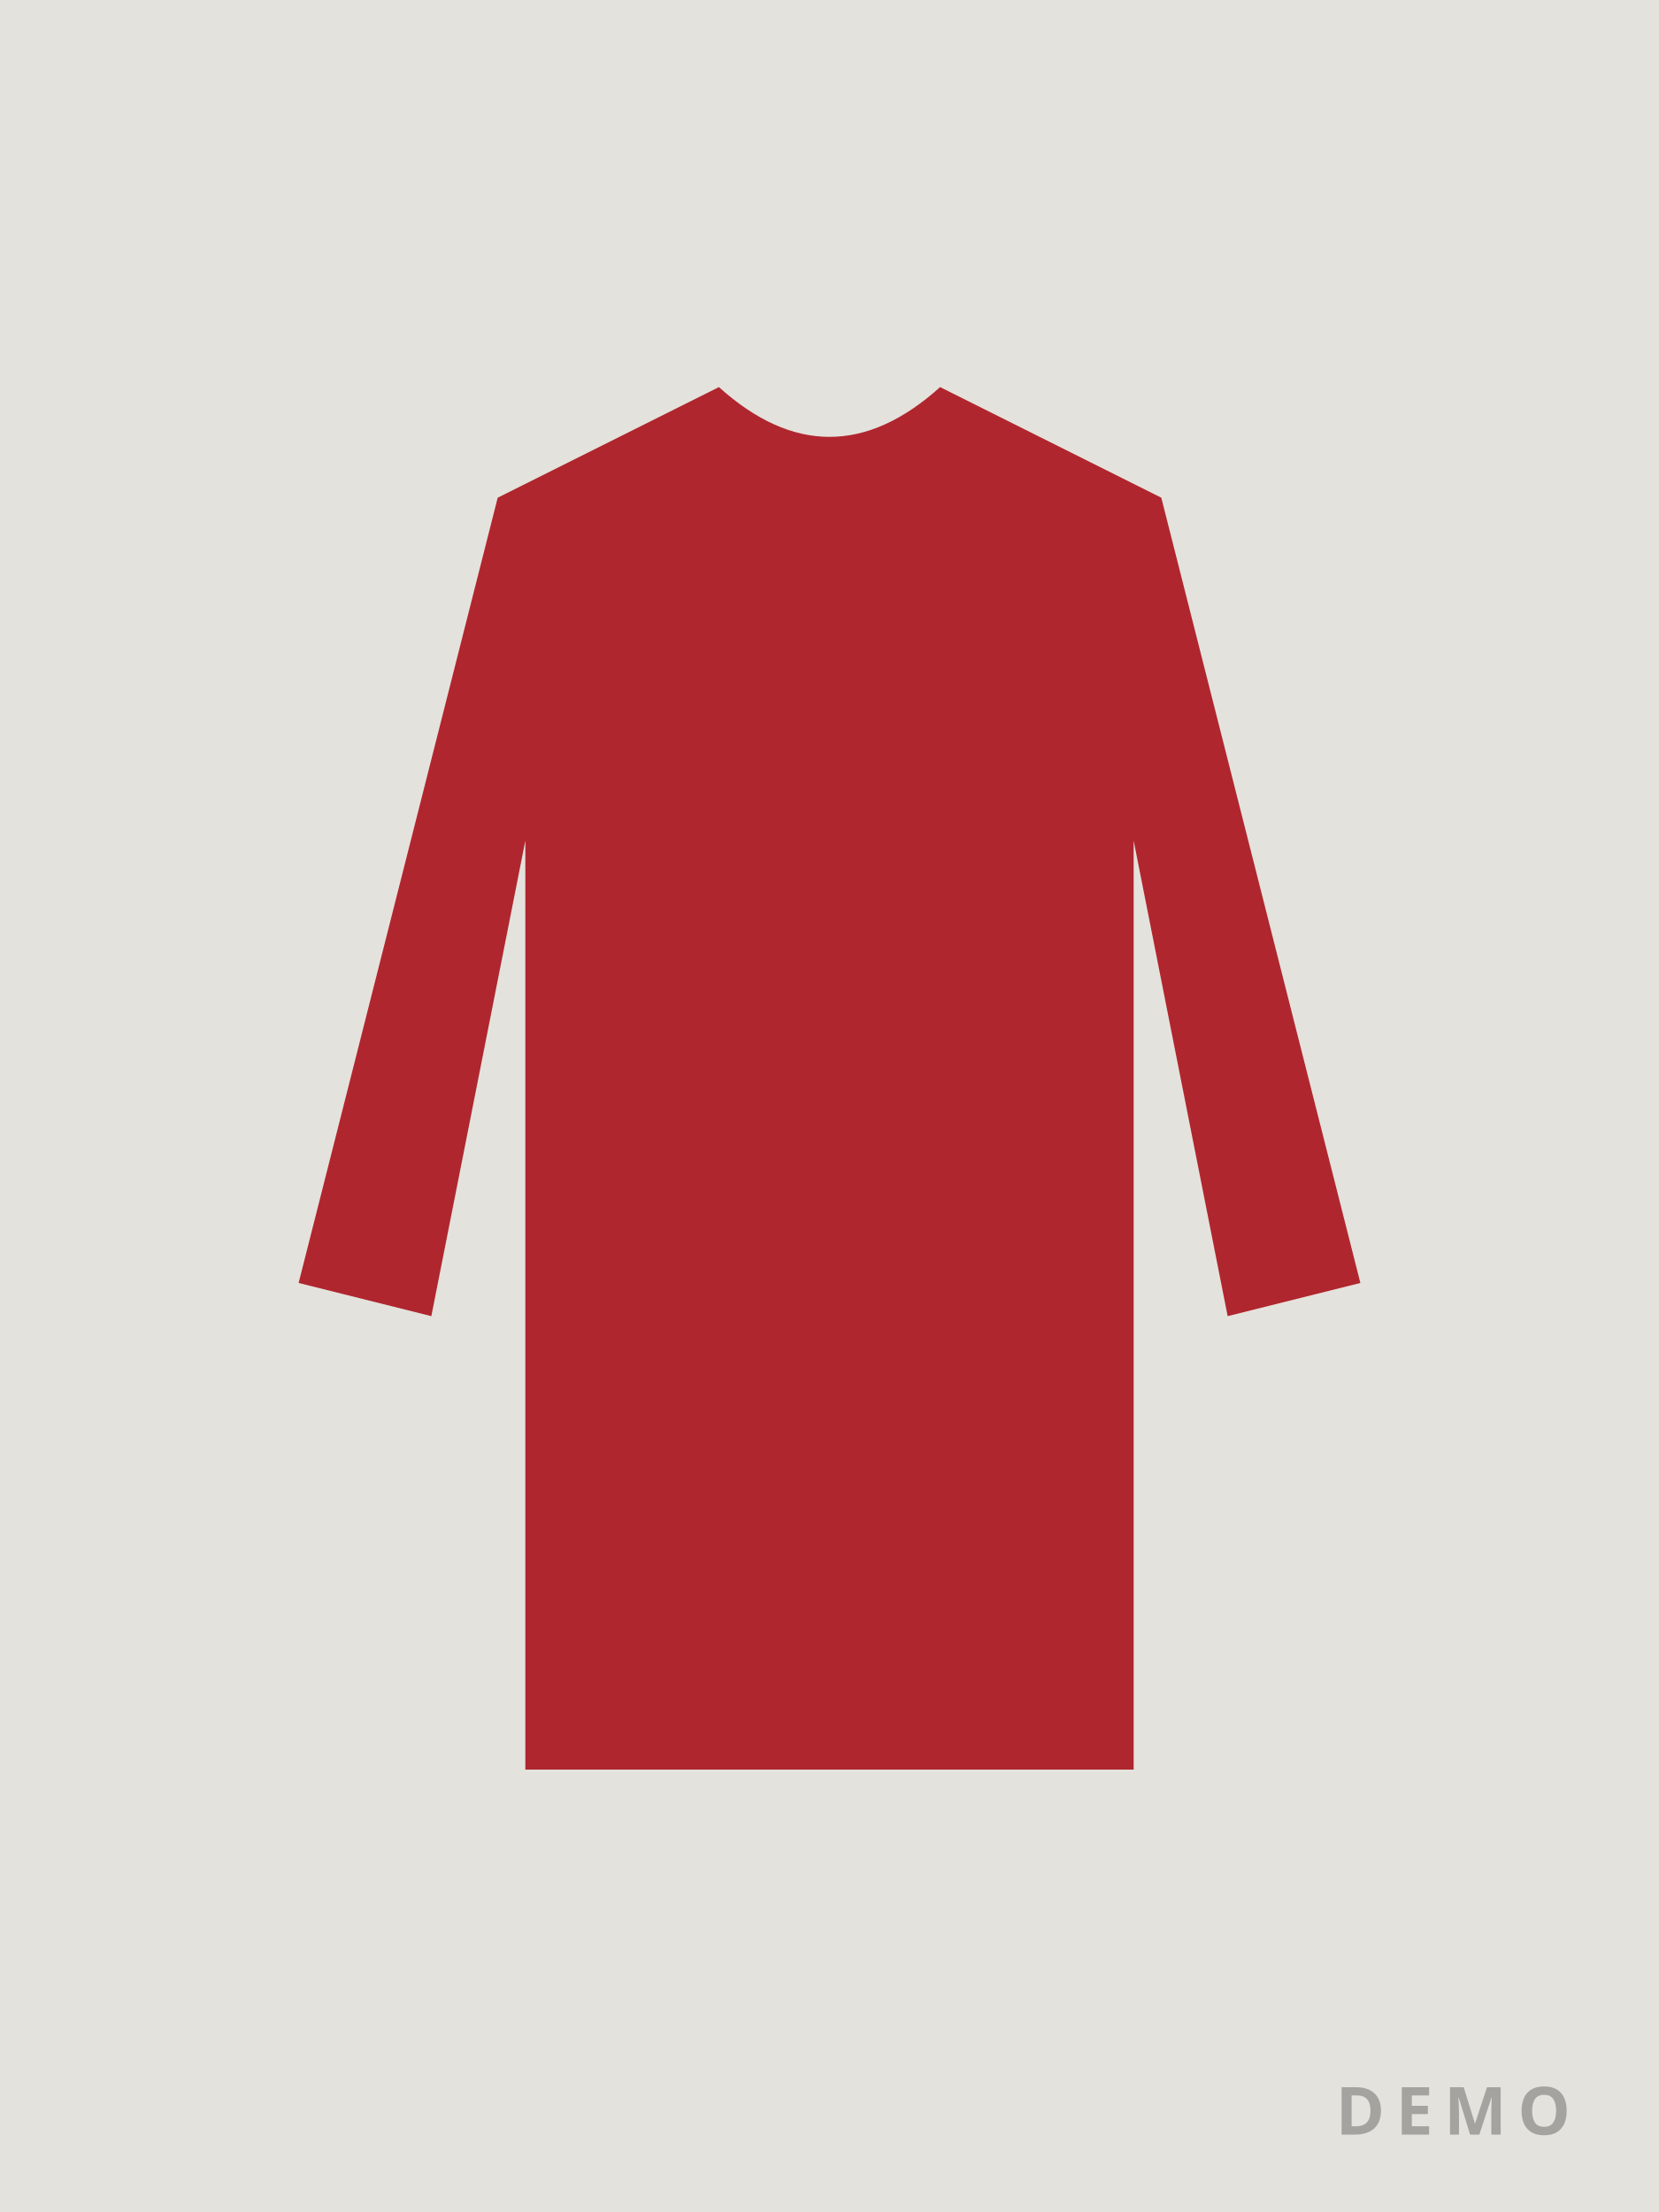
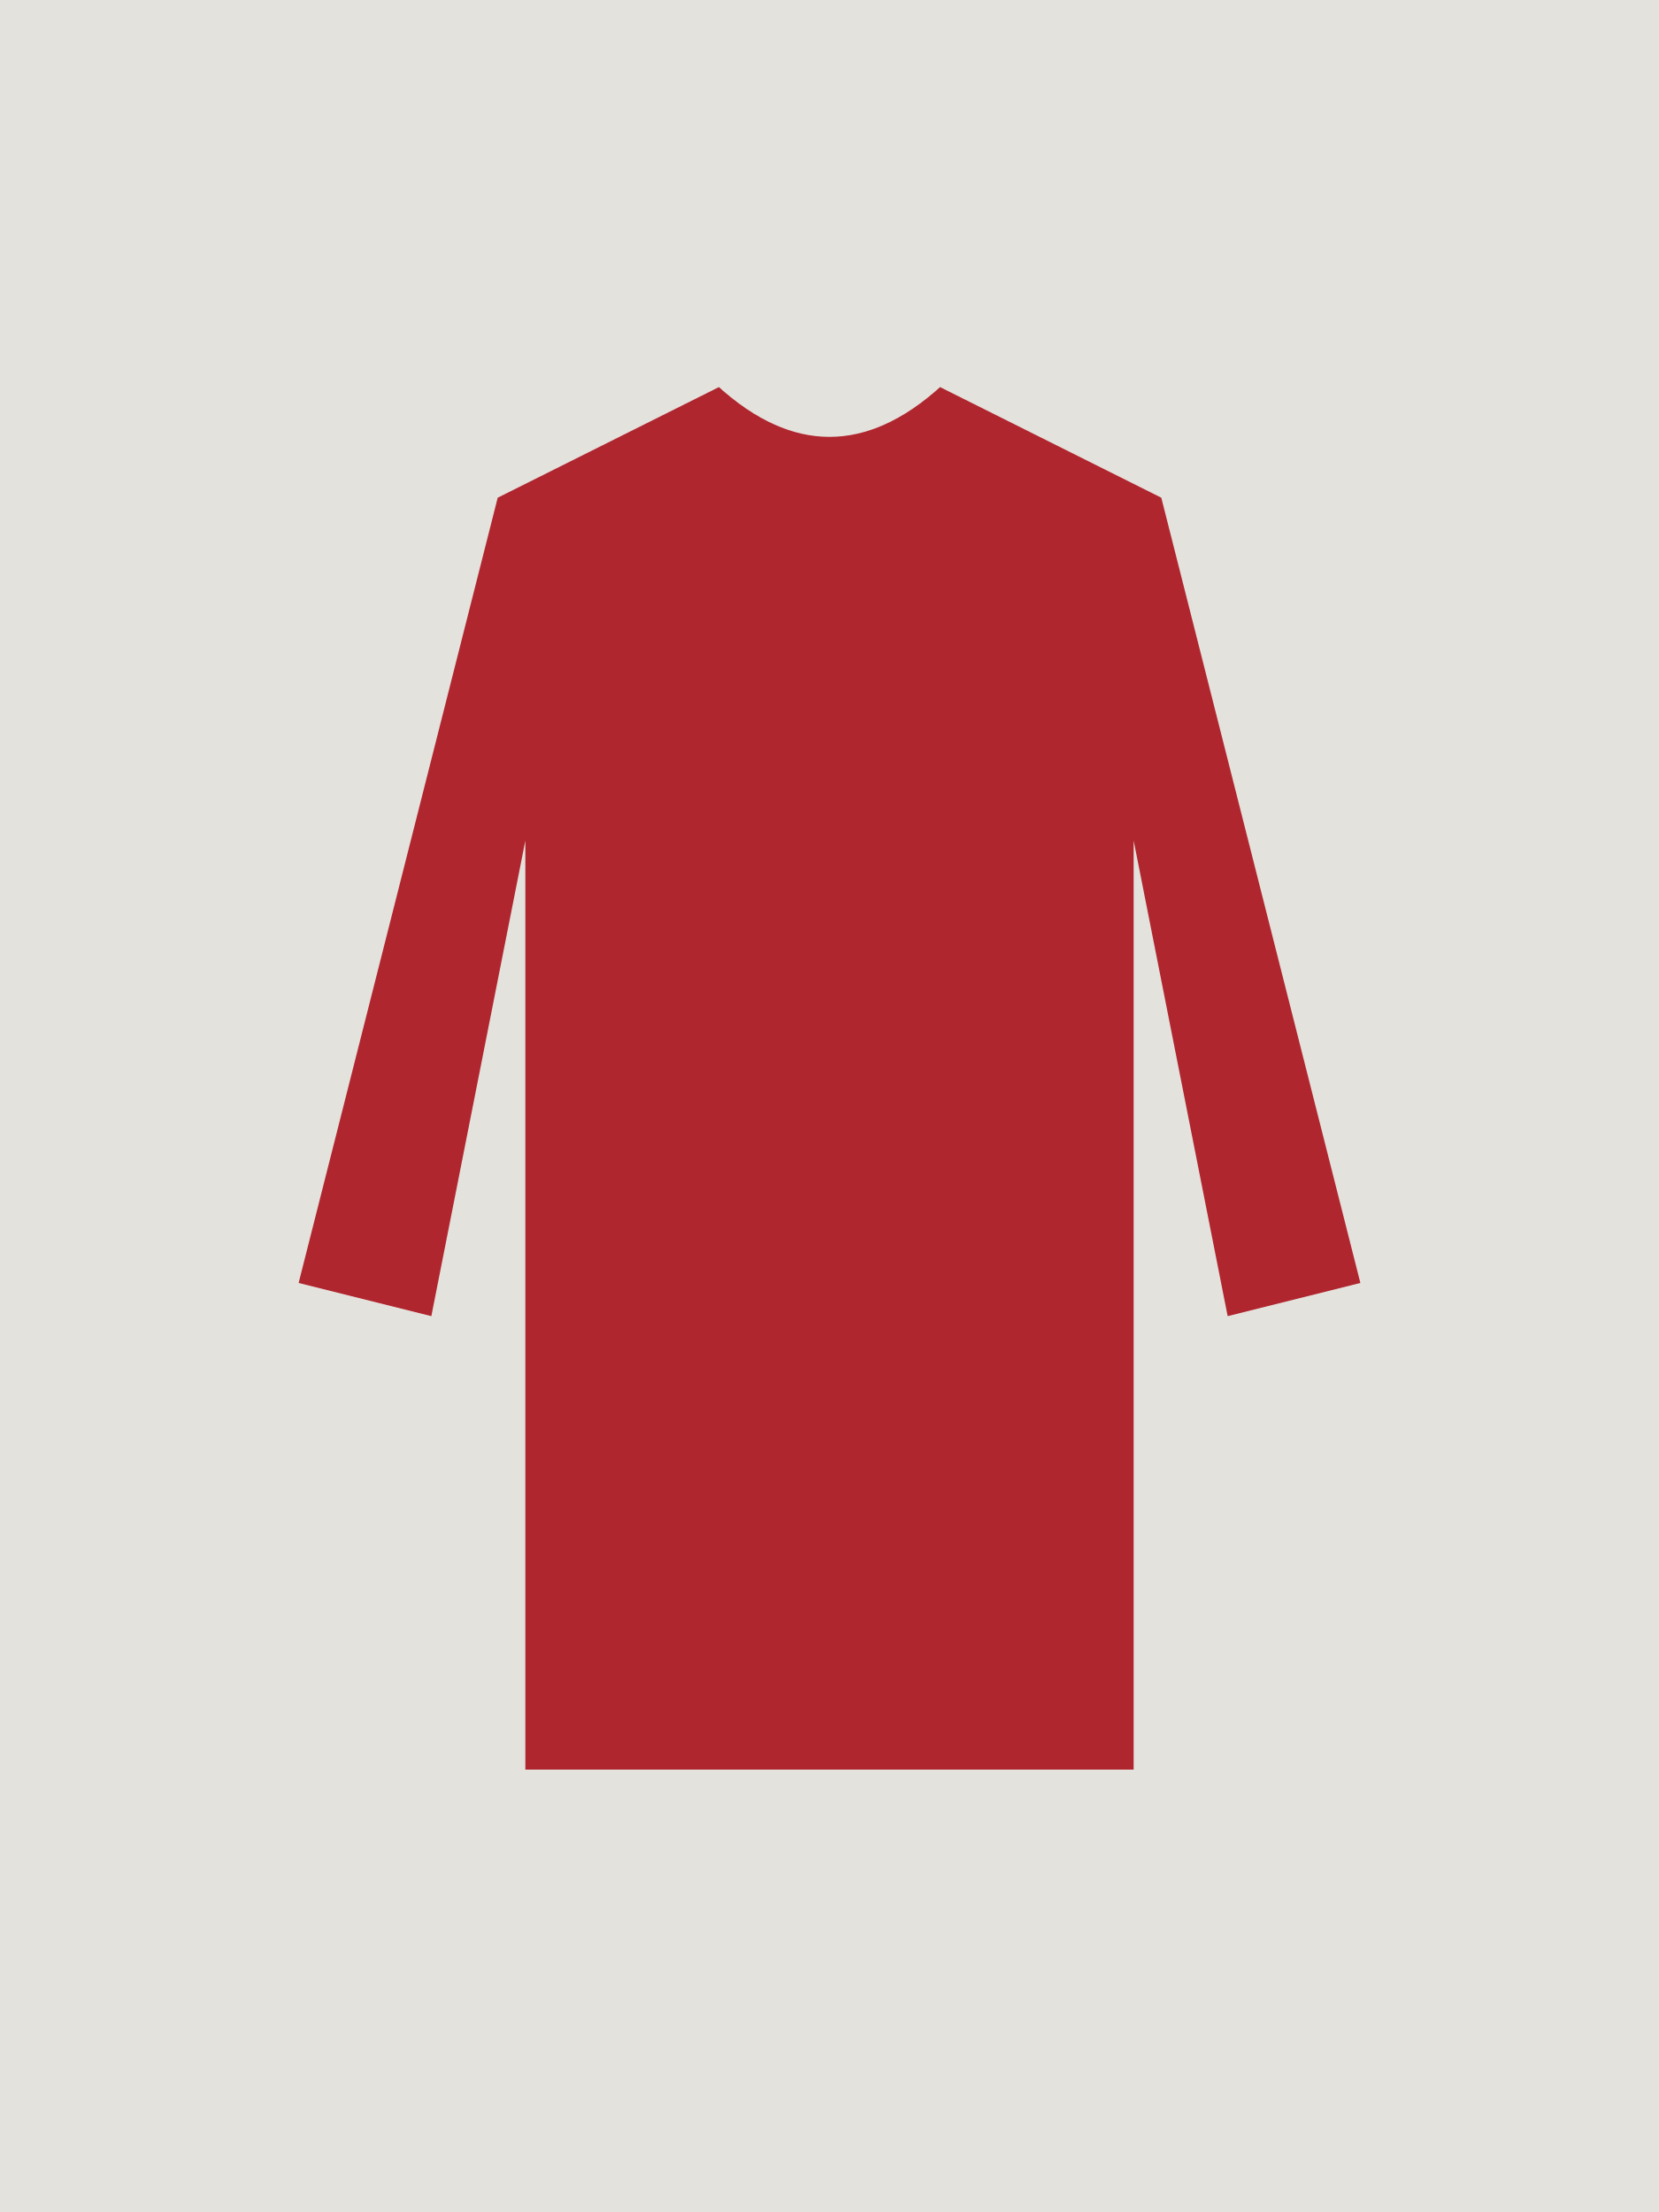
<svg xmlns="http://www.w3.org/2000/svg" viewBox="0 0 300 400" width="300" height="400">
  <rect width="300" height="400" fill="#e4e2dc" />
  <g color="#b0262f" transform="translate(300 0) scale(-1 1)">
    <path d="M90 90 L130 70 Q150 88 170 70 L210 90 L246 232 L222 238 L205 152 L205 320 L95 320 L95 152 L78 238 L54 232 Z" fill="#b0262f" />
  </g>
-   <text x="284" y="386" text-anchor="end" font-family="system-ui, sans-serif" font-size="12" font-weight="700" letter-spacing="2" fill="#000" fill-opacity=".28">DEMO</text>
</svg>
